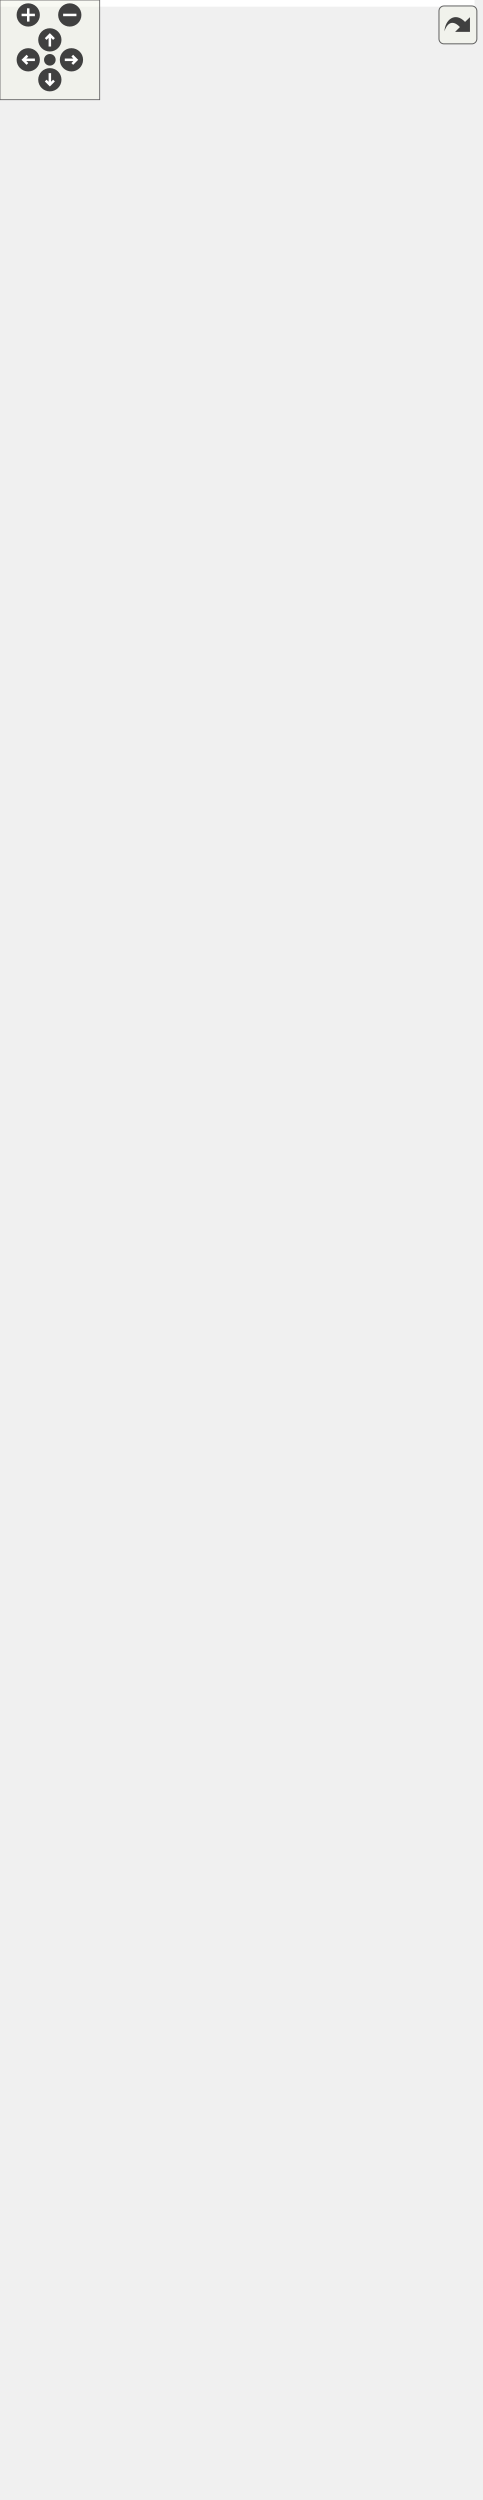
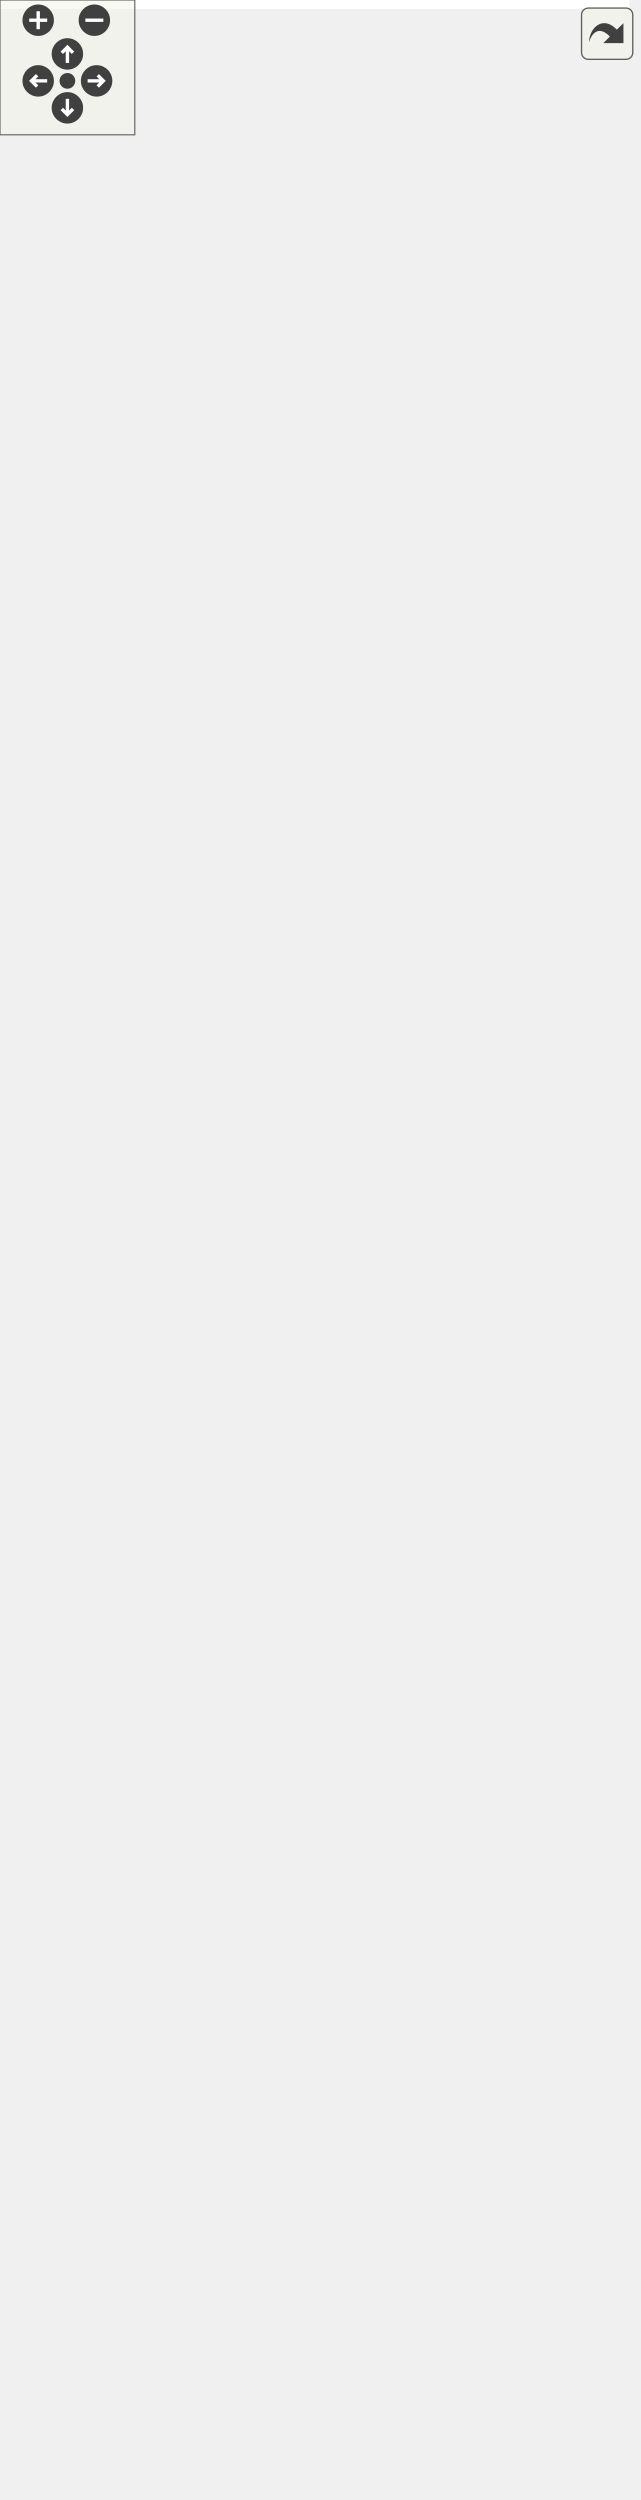
<svg xmlns="http://www.w3.org/2000/svg" xmlns:xlink="http://www.w3.org/1999/xlink" id="main" version="1.1" xml:space="preserve">
  <style type="text/css">
.edge:hover path { stroke: red; }
.edge:hover polygon { stroke: red; fill: red; }
</style>
  <defs>
    <circle id="rim" cx="0" cy="0" r="7" />
    <circle id="rim2" cx="0" cy="0" r="3.5" />
    <g id="zoomPlus">
      <use xlink:href="#rim" fill="#404040">
        <set attributeName="fill" to="#808080" begin="zoomplus.mouseover" end="zoomplus.mouseout" />
      </use>
      <path d="M-4,0h8M0,-4v8" fill="none" stroke="white" stroke-width="1.5" pointer-events="none" />
    </g>
    <g id="zoomMin">
      <use xlink:href="#rim" fill="#404040">
        <set attributeName="fill" to="#808080" begin="zoomminus.mouseover" end="zoomminus.mouseout" />
      </use>
      <path d="M-4,0h8" fill="none" stroke="white" stroke-width="1.5" pointer-events="none" />
    </g>
    <g id="dirArrow">
      <path fill="none" stroke="white" stroke-width="1.5" d="M0,-3.0v7 M-2.5,-0.5L0,-3.0L2.5,-0.5" />
    </g>
    <g id="resetDef">
      <use xlink:href="#rim2" fill="#404040">
        <set attributeName="fill" to="#808080" begin="reset.mouseover" end="reset.mouseout" />
      </use>
    </g>
  </defs>
  <svg id="graph" class="graph">
    <g id="viewport">
-       <polygon fill="#ffffff" stroke="transparent" points="-4,4 -4,-1444 285.623,-1444 285.623,4 -4,4" />
+       <polygon fill="#ffffff" stroke="transparent" points="-4,4 -4,-1052 280.245,-1052 280.245,4 -4,4" />
      <g id="node1" class="node">
        <g id="a_node1">
          <a xlink:title=" ">
-             <polygon fill="#bfbfbf" stroke="#000000" points="82.713,-.5 82.713,-74.5 213.215,-74.5 213.215,-.5 82.713,-.5" />
-             <text text-anchor="middle" x="147.964" y="-62.5" font-family="Helvetica,sans-Serif" font-size="10.00" fill="#000000">CO_US_Place_Collection</text>
-             <polyline fill="none" stroke="#000000" points="82.713,-56.5 213.215,-56.5 " />
-             <text text-anchor="middle" x="147.964" y="-44.5" font-family="Helvetica,sans-Serif" font-size="10.00" fill="#000000"> </text>
-             <polyline fill="none" stroke="#000000" points="82.713,-38.5 213.215,-38.5 " />
-             <text text-anchor="start" x="90.713" y="-26.5" font-family="Helvetica,sans-Serif" font-size="10.00" fill="#000000">+ __construct()</text>
-             <text text-anchor="start" x="90.713" y="-16.5" font-family="Helvetica,sans-Serif" font-size="10.00" fill="#000000">+ load_from_db()</text>
-             <text text-anchor="start" x="90.713" y="-6.5" font-family="Helvetica,sans-Serif" font-size="10.00" fill="#000000">+ delete_from_db()</text>
+             <polygon fill="#bfbfbf" stroke="#000000" points="77.575,-.5 77.575,-164.5 205.597,-164.5 205.597,-.5 77.575,-.5" />
+             <text text-anchor="middle" x="141.586" y="-152.5" font-family="Helvetica,sans-Serif" font-size="10.00" fill="#000000">CO_User_Collection</text>
+             <polyline fill="none" stroke="#000000" points="77.575,-146.5 205.597,-146.5 " />
+             <text text-anchor="start" x="85.575" y="-134.5" font-family="Helvetica,sans-Serif" font-size="10.00" fill="#000000">- $_login_object</text>
+             <polyline fill="none" stroke="#000000" points="77.575,-128.5 205.597,-128.5 " />
+             <text text-anchor="start" x="85.575" y="-116.5" font-family="Helvetica,sans-Serif" font-size="10.00" fill="#000000">+ __construct()</text>
+             <text text-anchor="start" x="85.575" y="-106.5" font-family="Helvetica,sans-Serif" font-size="10.00" fill="#000000">+ load_from_db()</text>
+             <text text-anchor="start" x="85.575" y="-96.5" font-family="Helvetica,sans-Serif" font-size="10.00" fill="#000000">+ get_login_instance()</text>
+             <text text-anchor="start" x="85.575" y="-86.5" font-family="Helvetica,sans-Serif" font-size="10.00" fill="#000000">+ has_login()</text>
+             <text text-anchor="start" x="85.575" y="-76.5" font-family="Helvetica,sans-Serif" font-size="10.00" fill="#000000">+ has_login_i_cant_see()</text>
+             <text text-anchor="start" x="85.575" y="-66.5" font-family="Helvetica,sans-Serif" font-size="10.00" fill="#000000">+ is_god()</text>
+             <text text-anchor="start" x="85.575" y="-56.5" font-family="Helvetica,sans-Serif" font-size="10.00" fill="#000000">+ is_manager()</text>
+             <text text-anchor="start" x="85.575" y="-46.5" font-family="Helvetica,sans-Serif" font-size="10.00" fill="#000000">+ set_tags()</text>
+             <text text-anchor="start" x="85.575" y="-36.5" font-family="Helvetica,sans-Serif" font-size="10.00" fill="#000000">+ set_tag()</text>
+             <text text-anchor="start" x="85.575" y="-26.5" font-family="Helvetica,sans-Serif" font-size="10.00" fill="#000000">+ get_surname()</text>
+             <text text-anchor="start" x="85.575" y="-16.5" font-family="Helvetica,sans-Serif" font-size="10.00" fill="#000000">and 14 more...</text>
+             <text text-anchor="start" x="85.575" y="-6.5" font-family="Helvetica,sans-Serif" font-size="10.00" fill="#000000"># _load_login()</text>
          </a>
        </g>
      </g>
      <g id="node2" class="node">
        <g id="a_node2">
-           <a xlink:href="a00271.html" target="_top" xlink:title=" ">
-             <polygon fill="#ffffff" stroke="#000000" points="9.736,-156.5 9.736,-240.5 142.191,-240.5 142.191,-156.5 9.736,-156.5" />
-             <text text-anchor="middle" x="75.964" y="-228.5" font-family="Helvetica,sans-Serif" font-size="10.00" fill="#000000">CO_US_Place</text>
-             <polyline fill="none" stroke="#000000" points="9.736,-222.5 142.191,-222.5 " />
-             <text text-anchor="middle" x="75.964" y="-210.5" font-family="Helvetica,sans-Serif" font-size="10.00" fill="#000000"> </text>
-             <polyline fill="none" stroke="#000000" points="9.736,-204.5 142.191,-204.5 " />
-             <text text-anchor="start" x="17.736" y="-192.5" font-family="Helvetica,sans-Serif" font-size="10.00" fill="#000000">+ __construct()</text>
-             <text text-anchor="start" x="17.736" y="-182.5" font-family="Helvetica,sans-Serif" font-size="10.00" fill="#000000">+ get_address_elements()</text>
-             <text text-anchor="start" x="17.736" y="-172.5" font-family="Helvetica,sans-Serif" font-size="10.00" fill="#000000"># _get_address_element</text>
-             <text text-anchor="start" x="17.736" y="-162.5" font-family="Helvetica,sans-Serif" font-size="10.00" fill="#000000">_labels()</text>
+           <a xlink:href="a00332.html" target="_top" xlink:title=" ">
+             <polygon fill="#ffffff" stroke="#000000" points="0,-201.5 0,-465.5 137.172,-465.5 137.172,-201.5 0,-201.5" />
+             <text text-anchor="middle" x="68.586" y="-453.5" font-family="Helvetica,sans-Serif" font-size="10.00" fill="#000000">CO_LL_Location</text>
+             <polyline fill="none" stroke="#000000" points="0,-447.5 137.172,-447.5 " />
+             <text text-anchor="start" x="8" y="-435.5" font-family="Helvetica,sans-Serif" font-size="10.00" fill="#000000"># $_longitude</text>
+             <text text-anchor="start" x="8" y="-425.5" font-family="Helvetica,sans-Serif" font-size="10.00" fill="#000000"># $_latitude</text>
+             <polyline fill="none" stroke="#000000" points="0,-419.5 137.172,-419.5 " />
+             <text text-anchor="start" x="8" y="-407.5" font-family="Helvetica,sans-Serif" font-size="10.00" fill="#000000">+ __construct()</text>
+             <text text-anchor="start" x="8" y="-397.5" font-family="Helvetica,sans-Serif" font-size="10.00" fill="#000000">+ load_from_db()</text>
+             <text text-anchor="start" x="8" y="-387.5" font-family="Helvetica,sans-Serif" font-size="10.00" fill="#000000">+ update_db()</text>
+             <text text-anchor="start" x="8" y="-377.5" font-family="Helvetica,sans-Serif" font-size="10.00" fill="#000000">+ set_longitude()</text>
+             <text text-anchor="start" x="8" y="-367.5" font-family="Helvetica,sans-Serif" font-size="10.00" fill="#000000">+ set_latitude()</text>
+             <text text-anchor="start" x="8" y="-357.5" font-family="Helvetica,sans-Serif" font-size="10.00" fill="#000000">+ fuzz_factor()</text>
+             <text text-anchor="start" x="8" y="-347.5" font-family="Helvetica,sans-Serif" font-size="10.00" fill="#000000">+ is_fuzzy()</text>
+             <text text-anchor="start" x="8" y="-337.5" font-family="Helvetica,sans-Serif" font-size="10.00" fill="#000000">+ set_fuzz_factor()</text>
+             <text text-anchor="start" x="8" y="-327.5" font-family="Helvetica,sans-Serif" font-size="10.00" fill="#000000">+ raw_longitude()</text>
+             <text text-anchor="start" x="8" y="-317.5" font-family="Helvetica,sans-Serif" font-size="10.00" fill="#000000">+ raw_latitude()</text>
+             <text text-anchor="start" x="8" y="-307.5" font-family="Helvetica,sans-Serif" font-size="10.00" fill="#000000">+ longitude()</text>
+             <text text-anchor="start" x="8" y="-297.5" font-family="Helvetica,sans-Serif" font-size="10.00" fill="#000000">+ latitude()</text>
+             <text text-anchor="start" x="8" y="-287.5" font-family="Helvetica,sans-Serif" font-size="10.00" fill="#000000">+ set_can_see_through</text>
+             <text text-anchor="start" x="8" y="-277.5" font-family="Helvetica,sans-Serif" font-size="10.00" fill="#000000">_the_fuzz()</text>
+             <text text-anchor="start" x="8" y="-267.5" font-family="Helvetica,sans-Serif" font-size="10.00" fill="#000000">+ can_see_through_the</text>
+             <text text-anchor="start" x="8" y="-257.5" font-family="Helvetica,sans-Serif" font-size="10.00" fill="#000000">_fuzz()</text>
+             <text text-anchor="start" x="8" y="-247.5" font-family="Helvetica,sans-Serif" font-size="10.00" fill="#000000">+ i_can_see_clearly_now()</text>
+             <text text-anchor="start" x="8" y="-237.5" font-family="Helvetica,sans-Serif" font-size="10.00" fill="#000000"># _default_setup()</text>
+             <text text-anchor="start" x="8" y="-227.5" font-family="Helvetica,sans-Serif" font-size="10.00" fill="#000000"># _build_parameter_array()</text>
+             <text text-anchor="start" x="8" y="-217.5" font-family="Helvetica,sans-Serif" font-size="10.00" fill="#000000"># _km_per_degree()</text>
+             <text text-anchor="start" x="8" y="-207.5" font-family="Helvetica,sans-Serif" font-size="10.00" fill="#000000"># _fuzz_me()</text>
          </a>
        </g>
      </g>
      <g id="edge1" class="edge">
-         <path fill="none" stroke="#191970" d="M98.976,-147.042C109.513,-123.481 121.763,-96.088 131.378,-74.588" />
-         <polygon fill="none" stroke="#191970" points="95.768,-145.642 94.881,-156.199 102.159,-148.499 95.768,-145.642" />
+         <path fill="none" stroke="#191970" d="M109.818,-191.728C112.504,-182.495 115.154,-173.381 117.711,-164.592" />
+         <polygon fill="none" stroke="#191970" points="106.442,-190.805 107.01,-201.385 113.163,-192.76 106.442,-190.805" />
      </g>
      <g id="node3" class="node">
        <g id="a_node3">
-           <a xlink:href="a00263.html" target="_top" xlink:title=" ">
-             <polygon fill="#ffffff" stroke="#000000" points="9.736,-322.5 9.736,-566.5 142.191,-566.5 142.191,-322.5 9.736,-322.5" />
-             <text text-anchor="middle" x="75.964" y="-554.5" font-family="Helvetica,sans-Serif" font-size="10.00" fill="#000000">CO_Place</text>
-             <polyline fill="none" stroke="#000000" points="9.736,-548.5 142.191,-548.5 " />
-             <text text-anchor="start" x="17.736" y="-536.5" font-family="Helvetica,sans-Serif" font-size="10.00" fill="#000000">+ $address_elements</text>
-             <text text-anchor="start" x="17.736" y="-526.5" font-family="Helvetica,sans-Serif" font-size="10.00" fill="#000000">+ $google_geocode_uri</text>
-             <text text-anchor="start" x="17.736" y="-516.5" font-family="Helvetica,sans-Serif" font-size="10.00" fill="#000000">_prefix</text>
-             <text text-anchor="start" x="17.736" y="-506.5" font-family="Helvetica,sans-Serif" font-size="10.00" fill="#000000">+ $google_lookup_uri</text>
-             <text text-anchor="start" x="17.736" y="-496.5" font-family="Helvetica,sans-Serif" font-size="10.00" fill="#000000">_prefix</text>
-             <text text-anchor="start" x="17.736" y="-486.5" font-family="Helvetica,sans-Serif" font-size="10.00" fill="#000000">+ $region_bias</text>
-             <polyline fill="none" stroke="#000000" points="9.736,-480.5 142.191,-480.5 " />
-             <text text-anchor="start" x="17.736" y="-468.5" font-family="Helvetica,sans-Serif" font-size="10.00" fill="#000000">+ __construct()</text>
-             <text text-anchor="start" x="17.736" y="-458.5" font-family="Helvetica,sans-Serif" font-size="10.00" fill="#000000">+ set_address_elements()</text>
-             <text text-anchor="start" x="17.736" y="-448.5" font-family="Helvetica,sans-Serif" font-size="10.00" fill="#000000">+ set_address_element()</text>
-             <text text-anchor="start" x="17.736" y="-438.5" font-family="Helvetica,sans-Serif" font-size="10.00" fill="#000000">+ set_address_element</text>
-             <text text-anchor="start" x="17.736" y="-428.5" font-family="Helvetica,sans-Serif" font-size="10.00" fill="#000000">_by_key()</text>
-             <text text-anchor="start" x="17.736" y="-418.5" font-family="Helvetica,sans-Serif" font-size="10.00" fill="#000000">+ get_address_element</text>
-             <text text-anchor="start" x="17.736" y="-408.5" font-family="Helvetica,sans-Serif" font-size="10.00" fill="#000000">_by_index()</text>
-             <text text-anchor="start" x="17.736" y="-398.5" font-family="Helvetica,sans-Serif" font-size="10.00" fill="#000000">+ lookup_address()</text>
-             <text text-anchor="start" x="17.736" y="-388.5" font-family="Helvetica,sans-Serif" font-size="10.00" fill="#000000">+ geocode_long_lat()</text>
-             <text text-anchor="start" x="17.736" y="-378.5" font-family="Helvetica,sans-Serif" font-size="10.00" fill="#000000">+ get_readable_address()</text>
-             <text text-anchor="start" x="17.736" y="-368.5" font-family="Helvetica,sans-Serif" font-size="10.00" fill="#000000">+ set_tags_from_address</text>
-             <text text-anchor="start" x="17.736" y="-358.5" font-family="Helvetica,sans-Serif" font-size="10.00" fill="#000000">_elements()</text>
-             <text text-anchor="start" x="17.736" y="-348.5" font-family="Helvetica,sans-Serif" font-size="10.00" fill="#000000">+ get_address_elements()</text>
-             <text text-anchor="start" x="17.736" y="-338.5" font-family="Helvetica,sans-Serif" font-size="10.00" fill="#000000"># _get_address_element</text>
-             <text text-anchor="start" x="17.736" y="-328.5" font-family="Helvetica,sans-Serif" font-size="10.00" fill="#000000">_labels()</text>
+           <a xlink:href="a00316.html" target="_top" xlink:title=" ">
+             <polygon fill="#ffffff" stroke="#000000" points="0,-502.5 0,-686.5 137.172,-686.5 137.172,-502.5 0,-502.5" />
+             <text text-anchor="middle" x="68.586" y="-674.5" font-family="Helvetica,sans-Serif" font-size="10.00" fill="#000000">CO_Main_DB_Record</text>
+             <polyline fill="none" stroke="#000000" points="0,-668.5 137.172,-668.5 " />
+             <text text-anchor="start" x="8" y="-656.5" font-family="Helvetica,sans-Serif" font-size="10.00" fill="#000000">+ $s_table_name</text>
+             <text text-anchor="start" x="8" y="-646.5" font-family="Helvetica,sans-Serif" font-size="10.00" fill="#000000"># $_owner_id</text>
+             <text text-anchor="start" x="8" y="-636.5" font-family="Helvetica,sans-Serif" font-size="10.00" fill="#000000"># $_tags</text>
+             <text text-anchor="start" x="8" y="-626.5" font-family="Helvetica,sans-Serif" font-size="10.00" fill="#000000">- $_raw_payload</text>
+             <polyline fill="none" stroke="#000000" points="0,-620.5 137.172,-620.5 " />
+             <text text-anchor="start" x="8" y="-608.5" font-family="Helvetica,sans-Serif" font-size="10.00" fill="#000000">+ __construct()</text>
+             <text text-anchor="start" x="8" y="-598.5" font-family="Helvetica,sans-Serif" font-size="10.00" fill="#000000">+ load_from_db()</text>
+             <text text-anchor="start" x="8" y="-588.5" font-family="Helvetica,sans-Serif" font-size="10.00" fill="#000000">+ set_owner_id()</text>
+             <text text-anchor="start" x="8" y="-578.5" font-family="Helvetica,sans-Serif" font-size="10.00" fill="#000000">+ set_tags()</text>
+             <text text-anchor="start" x="8" y="-568.5" font-family="Helvetica,sans-Serif" font-size="10.00" fill="#000000">+ set_tag()</text>
+             <text text-anchor="start" x="8" y="-558.5" font-family="Helvetica,sans-Serif" font-size="10.00" fill="#000000">+ get_payload()</text>
+             <text text-anchor="start" x="8" y="-548.5" font-family="Helvetica,sans-Serif" font-size="10.00" fill="#000000">+ set_payload()</text>
+             <text text-anchor="start" x="8" y="-538.5" font-family="Helvetica,sans-Serif" font-size="10.00" fill="#000000">+ owner_id()</text>
+             <text text-anchor="start" x="8" y="-528.5" font-family="Helvetica,sans-Serif" font-size="10.00" fill="#000000">+ tags()</text>
+             <text text-anchor="start" x="8" y="-518.5" font-family="Helvetica,sans-Serif" font-size="10.00" fill="#000000"># _default_setup()</text>
+             <text text-anchor="start" x="8" y="-508.5" font-family="Helvetica,sans-Serif" font-size="10.00" fill="#000000"># _build_parameter_array()</text>
          </a>
        </g>
      </g>
      <g id="edge2" class="edge">
-         <path fill="none" stroke="#191970" d="M75.964,-311.885C75.964,-285.981 75.964,-260.649 75.964,-240.523" />
-         <polygon fill="none" stroke="#191970" points="72.464,-312.221 75.964,-322.221 79.464,-312.221 72.464,-312.221" />
+         <path fill="none" stroke="#191970" d="M68.586,-492.35C68.586,-483.641 68.586,-474.756 68.586,-465.859" />
+         <polygon fill="none" stroke="#191970" points="65.086,-492.481 68.586,-502.481 72.086,-492.481 65.086,-492.481" />
      </g>
      <g id="node4" class="node">
        <g id="a_node4">
-           <a xlink:href="a00335.html" target="_top" xlink:title=" ">
-             <polygon fill="#ffffff" stroke="#000000" points="0,-603.5 0,-857.5 151.928,-857.5 151.928,-603.5 0,-603.5" />
-             <text text-anchor="middle" x="75.964" y="-845.5" font-family="Helvetica,sans-Serif" font-size="10.00" fill="#000000">CO_LL_Location</text>
-             <polyline fill="none" stroke="#000000" points="0,-839.5 151.928,-839.5 " />
-             <text text-anchor="start" x="8" y="-827.5" font-family="Helvetica,sans-Serif" font-size="10.00" fill="#000000"># $_longitude</text>
-             <text text-anchor="start" x="8" y="-817.5" font-family="Helvetica,sans-Serif" font-size="10.00" fill="#000000"># $_latitude</text>
-             <polyline fill="none" stroke="#000000" points="0,-811.5 151.928,-811.5 " />
-             <text text-anchor="start" x="8" y="-799.5" font-family="Helvetica,sans-Serif" font-size="10.00" fill="#000000">+ __construct()</text>
-             <text text-anchor="start" x="8" y="-789.5" font-family="Helvetica,sans-Serif" font-size="10.00" fill="#000000">+ load_from_db()</text>
-             <text text-anchor="start" x="8" y="-779.5" font-family="Helvetica,sans-Serif" font-size="10.00" fill="#000000">+ update_db()</text>
-             <text text-anchor="start" x="8" y="-769.5" font-family="Helvetica,sans-Serif" font-size="10.00" fill="#000000">+ set_longitude()</text>
-             <text text-anchor="start" x="8" y="-759.5" font-family="Helvetica,sans-Serif" font-size="10.00" fill="#000000">+ set_latitude()</text>
-             <text text-anchor="start" x="8" y="-749.5" font-family="Helvetica,sans-Serif" font-size="10.00" fill="#000000">+ fuzz_factor()</text>
-             <text text-anchor="start" x="8" y="-739.5" font-family="Helvetica,sans-Serif" font-size="10.00" fill="#000000">+ is_fuzzy()</text>
-             <text text-anchor="start" x="8" y="-729.5" font-family="Helvetica,sans-Serif" font-size="10.00" fill="#000000">+ set_fuzz_factor()</text>
-             <text text-anchor="start" x="8" y="-719.5" font-family="Helvetica,sans-Serif" font-size="10.00" fill="#000000">+ raw_longitude()</text>
-             <text text-anchor="start" x="8" y="-709.5" font-family="Helvetica,sans-Serif" font-size="10.00" fill="#000000">+ raw_latitude()</text>
-             <text text-anchor="start" x="8" y="-699.5" font-family="Helvetica,sans-Serif" font-size="10.00" fill="#000000">+ longitude()</text>
-             <text text-anchor="start" x="8" y="-689.5" font-family="Helvetica,sans-Serif" font-size="10.00" fill="#000000">+ latitude()</text>
-             <text text-anchor="start" x="8" y="-679.5" font-family="Helvetica,sans-Serif" font-size="10.00" fill="#000000">+ set_can_see_through</text>
-             <text text-anchor="start" x="8" y="-669.5" font-family="Helvetica,sans-Serif" font-size="10.00" fill="#000000">_the_fuzz()</text>
-             <text text-anchor="start" x="8" y="-659.5" font-family="Helvetica,sans-Serif" font-size="10.00" fill="#000000">+ can_see_through_the_fuzz()</text>
-             <text text-anchor="start" x="8" y="-649.5" font-family="Helvetica,sans-Serif" font-size="10.00" fill="#000000">+ i_can_see_clearly_now()</text>
-             <text text-anchor="start" x="8" y="-639.5" font-family="Helvetica,sans-Serif" font-size="10.00" fill="#000000"># _default_setup()</text>
-             <text text-anchor="start" x="8" y="-629.5" font-family="Helvetica,sans-Serif" font-size="10.00" fill="#000000"># _build_parameter_array()</text>
-             <text text-anchor="start" x="8" y="-619.5" font-family="Helvetica,sans-Serif" font-size="10.00" fill="#000000"># _km_per_degree()</text>
-             <text text-anchor="start" x="8" y="-609.5" font-family="Helvetica,sans-Serif" font-size="10.00" fill="#000000"># _fuzz_me()</text>
+           <a xlink:href="a00308.html" target="_top" xlink:title=" ">
+             <polygon fill="#ffffff" stroke="#000000" points="0,-723.5 0,-1047.5 137.172,-1047.5 137.172,-723.5 0,-723.5" />
+             <text text-anchor="middle" x="68.586" y="-1035.5" font-family="Helvetica,sans-Serif" font-size="10.00" fill="#000000">A_CO_DB_Table_Base</text>
+             <polyline fill="none" stroke="#000000" points="0,-1029.5 137.172,-1029.5 " />
+             <text text-anchor="start" x="8" y="-1017.5" font-family="Helvetica,sans-Serif" font-size="10.00" fill="#000000">+ $class_description</text>
+             <text text-anchor="start" x="8" y="-1007.5" font-family="Helvetica,sans-Serif" font-size="10.00" fill="#000000">+ $instance_description</text>
+             <text text-anchor="start" x="8" y="-997.5" font-family="Helvetica,sans-Serif" font-size="10.00" fill="#000000">+ $last_access</text>
+             <text text-anchor="start" x="8" y="-987.5" font-family="Helvetica,sans-Serif" font-size="10.00" fill="#000000">+ $name</text>
+             <text text-anchor="start" x="8" y="-977.5" font-family="Helvetica,sans-Serif" font-size="10.00" fill="#000000">+ $read_security_id</text>
+             <text text-anchor="start" x="8" y="-967.5" font-family="Helvetica,sans-Serif" font-size="10.00" fill="#000000">+ $write_security_id</text>
+             <text text-anchor="start" x="8" y="-957.5" font-family="Helvetica,sans-Serif" font-size="10.00" fill="#000000">+ $context</text>
+             <text text-anchor="start" x="8" y="-947.5" font-family="Helvetica,sans-Serif" font-size="10.00" fill="#000000">+ $error</text>
+             <text text-anchor="start" x="8" y="-937.5" font-family="Helvetica,sans-Serif" font-size="10.00" fill="#000000"># $_db_object</text>
+             <text text-anchor="start" x="8" y="-927.5" font-family="Helvetica,sans-Serif" font-size="10.00" fill="#000000"># $_id</text>
+             <text text-anchor="start" x="8" y="-917.5" font-family="Helvetica,sans-Serif" font-size="10.00" fill="#000000"># $_batch_mode</text>
+             <polyline fill="none" stroke="#000000" points="0,-911.5 137.172,-911.5 " />
+             <text text-anchor="start" x="8" y="-899.5" font-family="Helvetica,sans-Serif" font-size="10.00" fill="#000000">+ __construct()</text>
+             <text text-anchor="start" x="8" y="-889.5" font-family="Helvetica,sans-Serif" font-size="10.00" fill="#000000">+ set_batch_mode()</text>
+             <text text-anchor="start" x="8" y="-879.5" font-family="Helvetica,sans-Serif" font-size="10.00" fill="#000000">+ clear_batch_mode()</text>
+             <text text-anchor="start" x="8" y="-869.5" font-family="Helvetica,sans-Serif" font-size="10.00" fill="#000000">+ load_from_db()</text>
+             <text text-anchor="start" x="8" y="-859.5" font-family="Helvetica,sans-Serif" font-size="10.00" fill="#000000">+ id()</text>
+             <text text-anchor="start" x="8" y="-849.5" font-family="Helvetica,sans-Serif" font-size="10.00" fill="#000000">+ lock()</text>
+             <text text-anchor="start" x="8" y="-839.5" font-family="Helvetica,sans-Serif" font-size="10.00" fill="#000000">+ locked()</text>
+             <text text-anchor="start" x="8" y="-829.5" font-family="Helvetica,sans-Serif" font-size="10.00" fill="#000000">+ danger_will_robinson</text>
+             <text text-anchor="start" x="8" y="-819.5" font-family="Helvetica,sans-Serif" font-size="10.00" fill="#000000">_danger_clear_id()</text>
+             <text text-anchor="start" x="8" y="-809.5" font-family="Helvetica,sans-Serif" font-size="10.00" fill="#000000">+ user_can_read()</text>
+             <text text-anchor="start" x="8" y="-799.5" font-family="Helvetica,sans-Serif" font-size="10.00" fill="#000000">+ user_can_write()</text>
+             <text text-anchor="start" x="8" y="-789.5" font-family="Helvetica,sans-Serif" font-size="10.00" fill="#000000">and 9 more...</text>
+             <text text-anchor="start" x="8" y="-779.5" font-family="Helvetica,sans-Serif" font-size="10.00" fill="#000000"># _default_setup()</text>
+             <text text-anchor="start" x="8" y="-769.5" font-family="Helvetica,sans-Serif" font-size="10.00" fill="#000000"># _build_parameter_array()</text>
+             <text text-anchor="start" x="8" y="-759.5" font-family="Helvetica,sans-Serif" font-size="10.00" fill="#000000"># _badger_serialize()</text>
+             <text text-anchor="start" x="8" y="-749.5" font-family="Helvetica,sans-Serif" font-size="10.00" fill="#000000"># _badger_unserialize()</text>
+             <text text-anchor="start" x="8" y="-739.5" font-family="Helvetica,sans-Serif" font-size="10.00" fill="#000000"># _write_to_db()</text>
+             <text text-anchor="start" x="8" y="-729.5" font-family="Helvetica,sans-Serif" font-size="10.00" fill="#000000"># _seppuku()</text>
          </a>
        </g>
      </g>
      <g id="edge3" class="edge">
-         <path fill="none" stroke="#191970" d="M75.964,-593.328C75.964,-584.397 75.964,-575.436 75.964,-566.584" />
-         <polygon fill="none" stroke="#191970" points="72.464,-593.391 75.964,-603.391 79.464,-593.391 72.464,-593.391" />
+         <path fill="none" stroke="#191970" d="M68.586,-713.175C68.586,-704.159 68.586,-695.285 68.586,-686.699" />
+         <polygon fill="none" stroke="#191970" points="65.086,-713.408 68.586,-723.408 72.086,-713.408 65.086,-713.408" />
      </g>
      <g id="node5" class="node">
        <g id="a_node5">
-           <a xlink:href="a00319.html" target="_top" xlink:title=" ">
-             <polygon fill="#ffffff" stroke="#000000" points="7.378,-894.5 7.378,-1078.5 144.55,-1078.5 144.55,-894.5 7.378,-894.5" />
-             <text text-anchor="middle" x="75.964" y="-1066.5" font-family="Helvetica,sans-Serif" font-size="10.00" fill="#000000">CO_Main_DB_Record</text>
-             <polyline fill="none" stroke="#000000" points="7.378,-1060.5 144.55,-1060.5 " />
-             <text text-anchor="start" x="15.378" y="-1048.5" font-family="Helvetica,sans-Serif" font-size="10.00" fill="#000000">+ $s_table_name</text>
-             <text text-anchor="start" x="15.378" y="-1038.5" font-family="Helvetica,sans-Serif" font-size="10.00" fill="#000000"># $_owner_id</text>
-             <text text-anchor="start" x="15.378" y="-1028.5" font-family="Helvetica,sans-Serif" font-size="10.00" fill="#000000"># $_tags</text>
-             <text text-anchor="start" x="15.378" y="-1018.5" font-family="Helvetica,sans-Serif" font-size="10.00" fill="#000000">- $_raw_payload</text>
-             <polyline fill="none" stroke="#000000" points="7.378,-1012.5 144.55,-1012.5 " />
-             <text text-anchor="start" x="15.378" y="-1000.5" font-family="Helvetica,sans-Serif" font-size="10.00" fill="#000000">+ __construct()</text>
-             <text text-anchor="start" x="15.378" y="-990.5" font-family="Helvetica,sans-Serif" font-size="10.00" fill="#000000">+ load_from_db()</text>
-             <text text-anchor="start" x="15.378" y="-980.5" font-family="Helvetica,sans-Serif" font-size="10.00" fill="#000000">+ set_owner_id()</text>
-             <text text-anchor="start" x="15.378" y="-970.5" font-family="Helvetica,sans-Serif" font-size="10.00" fill="#000000">+ set_tags()</text>
-             <text text-anchor="start" x="15.378" y="-960.5" font-family="Helvetica,sans-Serif" font-size="10.00" fill="#000000">+ set_tag()</text>
-             <text text-anchor="start" x="15.378" y="-950.5" font-family="Helvetica,sans-Serif" font-size="10.00" fill="#000000">+ get_payload()</text>
-             <text text-anchor="start" x="15.378" y="-940.5" font-family="Helvetica,sans-Serif" font-size="10.00" fill="#000000">+ set_payload()</text>
-             <text text-anchor="start" x="15.378" y="-930.5" font-family="Helvetica,sans-Serif" font-size="10.00" fill="#000000">+ owner_id()</text>
-             <text text-anchor="start" x="15.378" y="-920.5" font-family="Helvetica,sans-Serif" font-size="10.00" fill="#000000">+ tags()</text>
-             <text text-anchor="start" x="15.378" y="-910.5" font-family="Helvetica,sans-Serif" font-size="10.00" fill="#000000"># _default_setup()</text>
-             <text text-anchor="start" x="15.378" y="-900.5" font-family="Helvetica,sans-Serif" font-size="10.00" fill="#000000"># _build_parameter_array()</text>
+           <a xlink:href="a00280.html" target="_top" xlink:title=" ">
+             <polygon fill="#ffffff" stroke="#000000" points="154.927,-246.5 154.927,-420.5 276.245,-420.5 276.245,-246.5 154.927,-246.5" />
+             <text text-anchor="middle" x="215.586" y="-408.5" font-family="Helvetica,sans-Serif" font-size="10.00" fill="#000000">tCO_Collection</text>
+             <polyline fill="none" stroke="#000000" points="154.927,-402.5 276.245,-402.5 " />
+             <text text-anchor="start" x="162.927" y="-390.5" font-family="Helvetica,sans-Serif" font-size="10.00" fill="#000000"># $_container</text>
+             <polyline fill="none" stroke="#000000" points="154.927,-384.5 276.245,-384.5 " />
+             <text text-anchor="start" x="162.927" y="-372.5" font-family="Helvetica,sans-Serif" font-size="10.00" fill="#000000">+ reload_collection()</text>
+             <text text-anchor="start" x="162.927" y="-362.5" font-family="Helvetica,sans-Serif" font-size="10.00" fill="#000000">+ insertElement()</text>
+             <text text-anchor="start" x="162.927" y="-352.5" font-family="Helvetica,sans-Serif" font-size="10.00" fill="#000000">+ insertElements()</text>
+             <text text-anchor="start" x="162.927" y="-342.5" font-family="Helvetica,sans-Serif" font-size="10.00" fill="#000000">+ deleteElements()</text>
+             <text text-anchor="start" x="162.927" y="-332.5" font-family="Helvetica,sans-Serif" font-size="10.00" fill="#000000">+ deleteElement()</text>
+             <text text-anchor="start" x="162.927" y="-322.5" font-family="Helvetica,sans-Serif" font-size="10.00" fill="#000000">+ deleteThisElement()</text>
+             <text text-anchor="start" x="162.927" y="-312.5" font-family="Helvetica,sans-Serif" font-size="10.00" fill="#000000">+ appendElement()</text>
+             <text text-anchor="start" x="162.927" y="-302.5" font-family="Helvetica,sans-Serif" font-size="10.00" fill="#000000">+ appendElements()</text>
+             <text text-anchor="start" x="162.927" y="-292.5" font-family="Helvetica,sans-Serif" font-size="10.00" fill="#000000">+ deleteAllChildren()</text>
+             <text text-anchor="start" x="162.927" y="-282.5" font-family="Helvetica,sans-Serif" font-size="10.00" fill="#000000">+ indexOfThisElement()</text>
+             <text text-anchor="start" x="162.927" y="-272.5" font-family="Helvetica,sans-Serif" font-size="10.00" fill="#000000">and 10 more...</text>
+             <text text-anchor="start" x="162.927" y="-262.5" font-family="Helvetica,sans-Serif" font-size="10.00" fill="#000000"># _scrub()</text>
+             <text text-anchor="start" x="162.927" y="-252.5" font-family="Helvetica,sans-Serif" font-size="10.00" fill="#000000"># _set_up_container()</text>
          </a>
        </g>
      </g>
      <g id="edge4" class="edge">
-         <path fill="none" stroke="#191970" d="M75.964,-884.304C75.964,-875.597 75.964,-866.723 75.964,-857.853" />
-         <polygon fill="none" stroke="#191970" points="72.464,-884.44 75.964,-894.44 79.464,-884.44 72.464,-884.44" />
-       </g>
-       <g id="node6" class="node">
-         <g id="a_node6">
-           <a xlink:href="a00311.html" target="_top" xlink:title=" ">
-             <polygon fill="#ffffff" stroke="#000000" points="7.378,-1115.5 7.378,-1439.5 144.55,-1439.5 144.55,-1115.5 7.378,-1115.5" />
-             <text text-anchor="middle" x="75.964" y="-1427.5" font-family="Helvetica,sans-Serif" font-size="10.00" fill="#000000">A_CO_DB_Table_Base</text>
-             <polyline fill="none" stroke="#000000" points="7.378,-1421.5 144.55,-1421.5 " />
-             <text text-anchor="start" x="15.378" y="-1409.5" font-family="Helvetica,sans-Serif" font-size="10.00" fill="#000000">+ $class_description</text>
-             <text text-anchor="start" x="15.378" y="-1399.5" font-family="Helvetica,sans-Serif" font-size="10.00" fill="#000000">+ $instance_description</text>
-             <text text-anchor="start" x="15.378" y="-1389.5" font-family="Helvetica,sans-Serif" font-size="10.00" fill="#000000">+ $last_access</text>
-             <text text-anchor="start" x="15.378" y="-1379.5" font-family="Helvetica,sans-Serif" font-size="10.00" fill="#000000">+ $name</text>
-             <text text-anchor="start" x="15.378" y="-1369.5" font-family="Helvetica,sans-Serif" font-size="10.00" fill="#000000">+ $read_security_id</text>
-             <text text-anchor="start" x="15.378" y="-1359.5" font-family="Helvetica,sans-Serif" font-size="10.00" fill="#000000">+ $write_security_id</text>
-             <text text-anchor="start" x="15.378" y="-1349.5" font-family="Helvetica,sans-Serif" font-size="10.00" fill="#000000">+ $context</text>
-             <text text-anchor="start" x="15.378" y="-1339.5" font-family="Helvetica,sans-Serif" font-size="10.00" fill="#000000">+ $error</text>
-             <text text-anchor="start" x="15.378" y="-1329.5" font-family="Helvetica,sans-Serif" font-size="10.00" fill="#000000"># $_db_object</text>
-             <text text-anchor="start" x="15.378" y="-1319.5" font-family="Helvetica,sans-Serif" font-size="10.00" fill="#000000"># $_id</text>
-             <text text-anchor="start" x="15.378" y="-1309.5" font-family="Helvetica,sans-Serif" font-size="10.00" fill="#000000"># $_batch_mode</text>
-             <polyline fill="none" stroke="#000000" points="7.378,-1303.5 144.55,-1303.5 " />
-             <text text-anchor="start" x="15.378" y="-1291.5" font-family="Helvetica,sans-Serif" font-size="10.00" fill="#000000">+ __construct()</text>
-             <text text-anchor="start" x="15.378" y="-1281.5" font-family="Helvetica,sans-Serif" font-size="10.00" fill="#000000">+ set_batch_mode()</text>
-             <text text-anchor="start" x="15.378" y="-1271.5" font-family="Helvetica,sans-Serif" font-size="10.00" fill="#000000">+ clear_batch_mode()</text>
-             <text text-anchor="start" x="15.378" y="-1261.5" font-family="Helvetica,sans-Serif" font-size="10.00" fill="#000000">+ load_from_db()</text>
-             <text text-anchor="start" x="15.378" y="-1251.5" font-family="Helvetica,sans-Serif" font-size="10.00" fill="#000000">+ id()</text>
-             <text text-anchor="start" x="15.378" y="-1241.5" font-family="Helvetica,sans-Serif" font-size="10.00" fill="#000000">+ lock()</text>
-             <text text-anchor="start" x="15.378" y="-1231.5" font-family="Helvetica,sans-Serif" font-size="10.00" fill="#000000">+ locked()</text>
-             <text text-anchor="start" x="15.378" y="-1221.5" font-family="Helvetica,sans-Serif" font-size="10.00" fill="#000000">+ danger_will_robinson</text>
-             <text text-anchor="start" x="15.378" y="-1211.5" font-family="Helvetica,sans-Serif" font-size="10.00" fill="#000000">_danger_clear_id()</text>
-             <text text-anchor="start" x="15.378" y="-1201.5" font-family="Helvetica,sans-Serif" font-size="10.00" fill="#000000">+ user_can_read()</text>
-             <text text-anchor="start" x="15.378" y="-1191.5" font-family="Helvetica,sans-Serif" font-size="10.00" fill="#000000">+ user_can_write()</text>
-             <text text-anchor="start" x="15.378" y="-1181.5" font-family="Helvetica,sans-Serif" font-size="10.00" fill="#000000">and 9 more...</text>
-             <text text-anchor="start" x="15.378" y="-1171.5" font-family="Helvetica,sans-Serif" font-size="10.00" fill="#000000"># _default_setup()</text>
-             <text text-anchor="start" x="15.378" y="-1161.5" font-family="Helvetica,sans-Serif" font-size="10.00" fill="#000000"># _build_parameter_array()</text>
-             <text text-anchor="start" x="15.378" y="-1151.5" font-family="Helvetica,sans-Serif" font-size="10.00" fill="#000000"># _badger_serialize()</text>
-             <text text-anchor="start" x="15.378" y="-1141.5" font-family="Helvetica,sans-Serif" font-size="10.00" fill="#000000"># _badger_unserialize()</text>
-             <text text-anchor="start" x="15.378" y="-1131.5" font-family="Helvetica,sans-Serif" font-size="10.00" fill="#000000"># _write_to_db()</text>
-             <text text-anchor="start" x="15.378" y="-1121.5" font-family="Helvetica,sans-Serif" font-size="10.00" fill="#000000"># _seppuku()</text>
-           </a>
-         </g>
-       </g>
-       <g id="edge5" class="edge">
-         <path fill="none" stroke="#191970" d="M75.964,-1105.175C75.964,-1096.159 75.964,-1087.285 75.964,-1078.699" />
-         <polygon fill="none" stroke="#191970" points="72.464,-1105.408 75.964,-1115.408 79.464,-1105.408 72.464,-1105.408" />
-       </g>
-       <g id="node7" class="node">
-         <g id="a_node7">
-           <a xlink:href="a00283.html" target="_top" xlink:title=" ">
-             <polygon fill="#ffffff" stroke="#000000" points="160.305,-111.5 160.305,-285.5 281.623,-285.5 281.623,-111.5 160.305,-111.5" />
-             <text text-anchor="middle" x="220.964" y="-273.5" font-family="Helvetica,sans-Serif" font-size="10.00" fill="#000000">tCO_Collection</text>
-             <polyline fill="none" stroke="#000000" points="160.305,-267.5 281.623,-267.5 " />
-             <text text-anchor="start" x="168.305" y="-255.5" font-family="Helvetica,sans-Serif" font-size="10.00" fill="#000000"># $_container</text>
-             <polyline fill="none" stroke="#000000" points="160.305,-249.5 281.623,-249.5 " />
-             <text text-anchor="start" x="168.305" y="-237.5" font-family="Helvetica,sans-Serif" font-size="10.00" fill="#000000">+ reload_collection()</text>
-             <text text-anchor="start" x="168.305" y="-227.5" font-family="Helvetica,sans-Serif" font-size="10.00" fill="#000000">+ insertElement()</text>
-             <text text-anchor="start" x="168.305" y="-217.5" font-family="Helvetica,sans-Serif" font-size="10.00" fill="#000000">+ insertElements()</text>
-             <text text-anchor="start" x="168.305" y="-207.5" font-family="Helvetica,sans-Serif" font-size="10.00" fill="#000000">+ deleteElements()</text>
-             <text text-anchor="start" x="168.305" y="-197.5" font-family="Helvetica,sans-Serif" font-size="10.00" fill="#000000">+ deleteElement()</text>
-             <text text-anchor="start" x="168.305" y="-187.5" font-family="Helvetica,sans-Serif" font-size="10.00" fill="#000000">+ deleteThisElement()</text>
-             <text text-anchor="start" x="168.305" y="-177.5" font-family="Helvetica,sans-Serif" font-size="10.00" fill="#000000">+ appendElement()</text>
-             <text text-anchor="start" x="168.305" y="-167.5" font-family="Helvetica,sans-Serif" font-size="10.00" fill="#000000">+ appendElements()</text>
-             <text text-anchor="start" x="168.305" y="-157.5" font-family="Helvetica,sans-Serif" font-size="10.00" fill="#000000">+ deleteAllChildren()</text>
-             <text text-anchor="start" x="168.305" y="-147.5" font-family="Helvetica,sans-Serif" font-size="10.00" fill="#000000">+ indexOfThisElement()</text>
-             <text text-anchor="start" x="168.305" y="-137.5" font-family="Helvetica,sans-Serif" font-size="10.00" fill="#000000">and 10 more...</text>
-             <text text-anchor="start" x="168.305" y="-127.5" font-family="Helvetica,sans-Serif" font-size="10.00" fill="#000000"># _scrub()</text>
-             <text text-anchor="start" x="168.305" y="-117.5" font-family="Helvetica,sans-Serif" font-size="10.00" fill="#000000"># _set_up_container()</text>
-           </a>
-         </g>
-       </g>
-       <g id="edge6" class="edge">
-         <path fill="none" stroke="#191970" d="M177.252,-102.095C172.887,-92.468 168.666,-83.157 164.851,-74.743" />
-         <polygon fill="none" stroke="#191970" points="174.155,-103.741 181.473,-111.403 180.531,-100.85 174.155,-103.741" />
+         <path fill="none" stroke="#191970" d="M187.046,-236.696C180.047,-212.957 172.622,-187.77 165.845,-164.786" />
+         <polygon fill="none" stroke="#191970" points="183.727,-237.815 189.912,-246.417 190.441,-235.835 183.727,-237.815" />
      </g>
    </g>
  </svg>
  <g id="navigator" transform="translate(0 0)" fill="#404254">
    <rect fill="#f2f5e9" fill-opacity="0.5" stroke="#606060" stroke-width=".5" x="0" y="0" width="60" height="60" />
    <use id="zoomplus" xlink:href="#zoomPlus" x="17" y="9" />
    <use id="zoomminus" xlink:href="#zoomMin" x="42" y="9" />
    <use id="reset" xlink:href="#resetDef" x="30" y="36" />
    <g id="arrowUp" xlink:href="#dirArrow" transform="translate(30 24)">
      <use xlink:href="#rim" fill="#404040">
        <set attributeName="fill" to="#808080" begin="arrowUp.mouseover" end="arrowUp.mouseout" />
      </use>
      <path fill="none" stroke="white" stroke-width="1.5" d="M0,-3.0v7 M-2.5,-0.5L0,-3.0L2.5,-0.5" />
    </g>
    <g id="arrowRight" xlink:href="#dirArrow" transform="rotate(90) translate(36 -43)">
      <use xlink:href="#rim" fill="#404040">
        <set attributeName="fill" to="#808080" begin="arrowRight.mouseover" end="arrowRight.mouseout" />
      </use>
      <path fill="none" stroke="white" stroke-width="1.5" d="M0,-3.0v7 M-2.5,-0.5L0,-3.0L2.5,-0.5" />
    </g>
    <g id="arrowDown" xlink:href="#dirArrow" transform="rotate(180) translate(-30 -48)">
      <use xlink:href="#rim" fill="#404040">
        <set attributeName="fill" to="#808080" begin="arrowDown.mouseover" end="arrowDown.mouseout" />
      </use>
      <path fill="none" stroke="white" stroke-width="1.5" d="M0,-3.0v7 M-2.5,-0.5L0,-3.0L2.5,-0.5" />
    </g>
    <g id="arrowLeft" xlink:href="#dirArrow" transform="rotate(270) translate(-36 17)">
      <use xlink:href="#rim" fill="#404040">
        <set attributeName="fill" to="#808080" begin="arrowLeft.mouseover" end="arrowLeft.mouseout" />
      </use>
      <path fill="none" stroke="white" stroke-width="1.5" d="M0,-3.0v7 M-2.5,-0.5L0,-3.0L2.5,-0.5" />
    </g>
  </g>
  <svg viewBox="0 0 15 15" width="100%" height="30px" preserveAspectRatio="xMaxYMin meet">
    <g id="arrow_out" transform="scale(0.3 0.3)">
      <a xlink:href="a00274_org.svg" target="_base">
        <rect id="button" ry="5" rx="5" y="6" x="6" height="38" width="38" fill="#f2f5e9" fill-opacity="0.5" stroke="#606060" stroke-width="1.0" />
        <path id="arrow" d="M 11.5,31.437 C 11.94,20.098 22.043,11.323 32.159,21.979 L 37.069,17.246 C 37.069,17.246 37.088,32 37.088,32 L 22.16,31.978 C 22.16,31.978 26.998,27.14 26.998,27.14 C 18.529,18.264 13.292,25.23 11.5,31.437 z" style="fill:#404040;" />
      </a>
    </g>
  </svg>
</svg>
